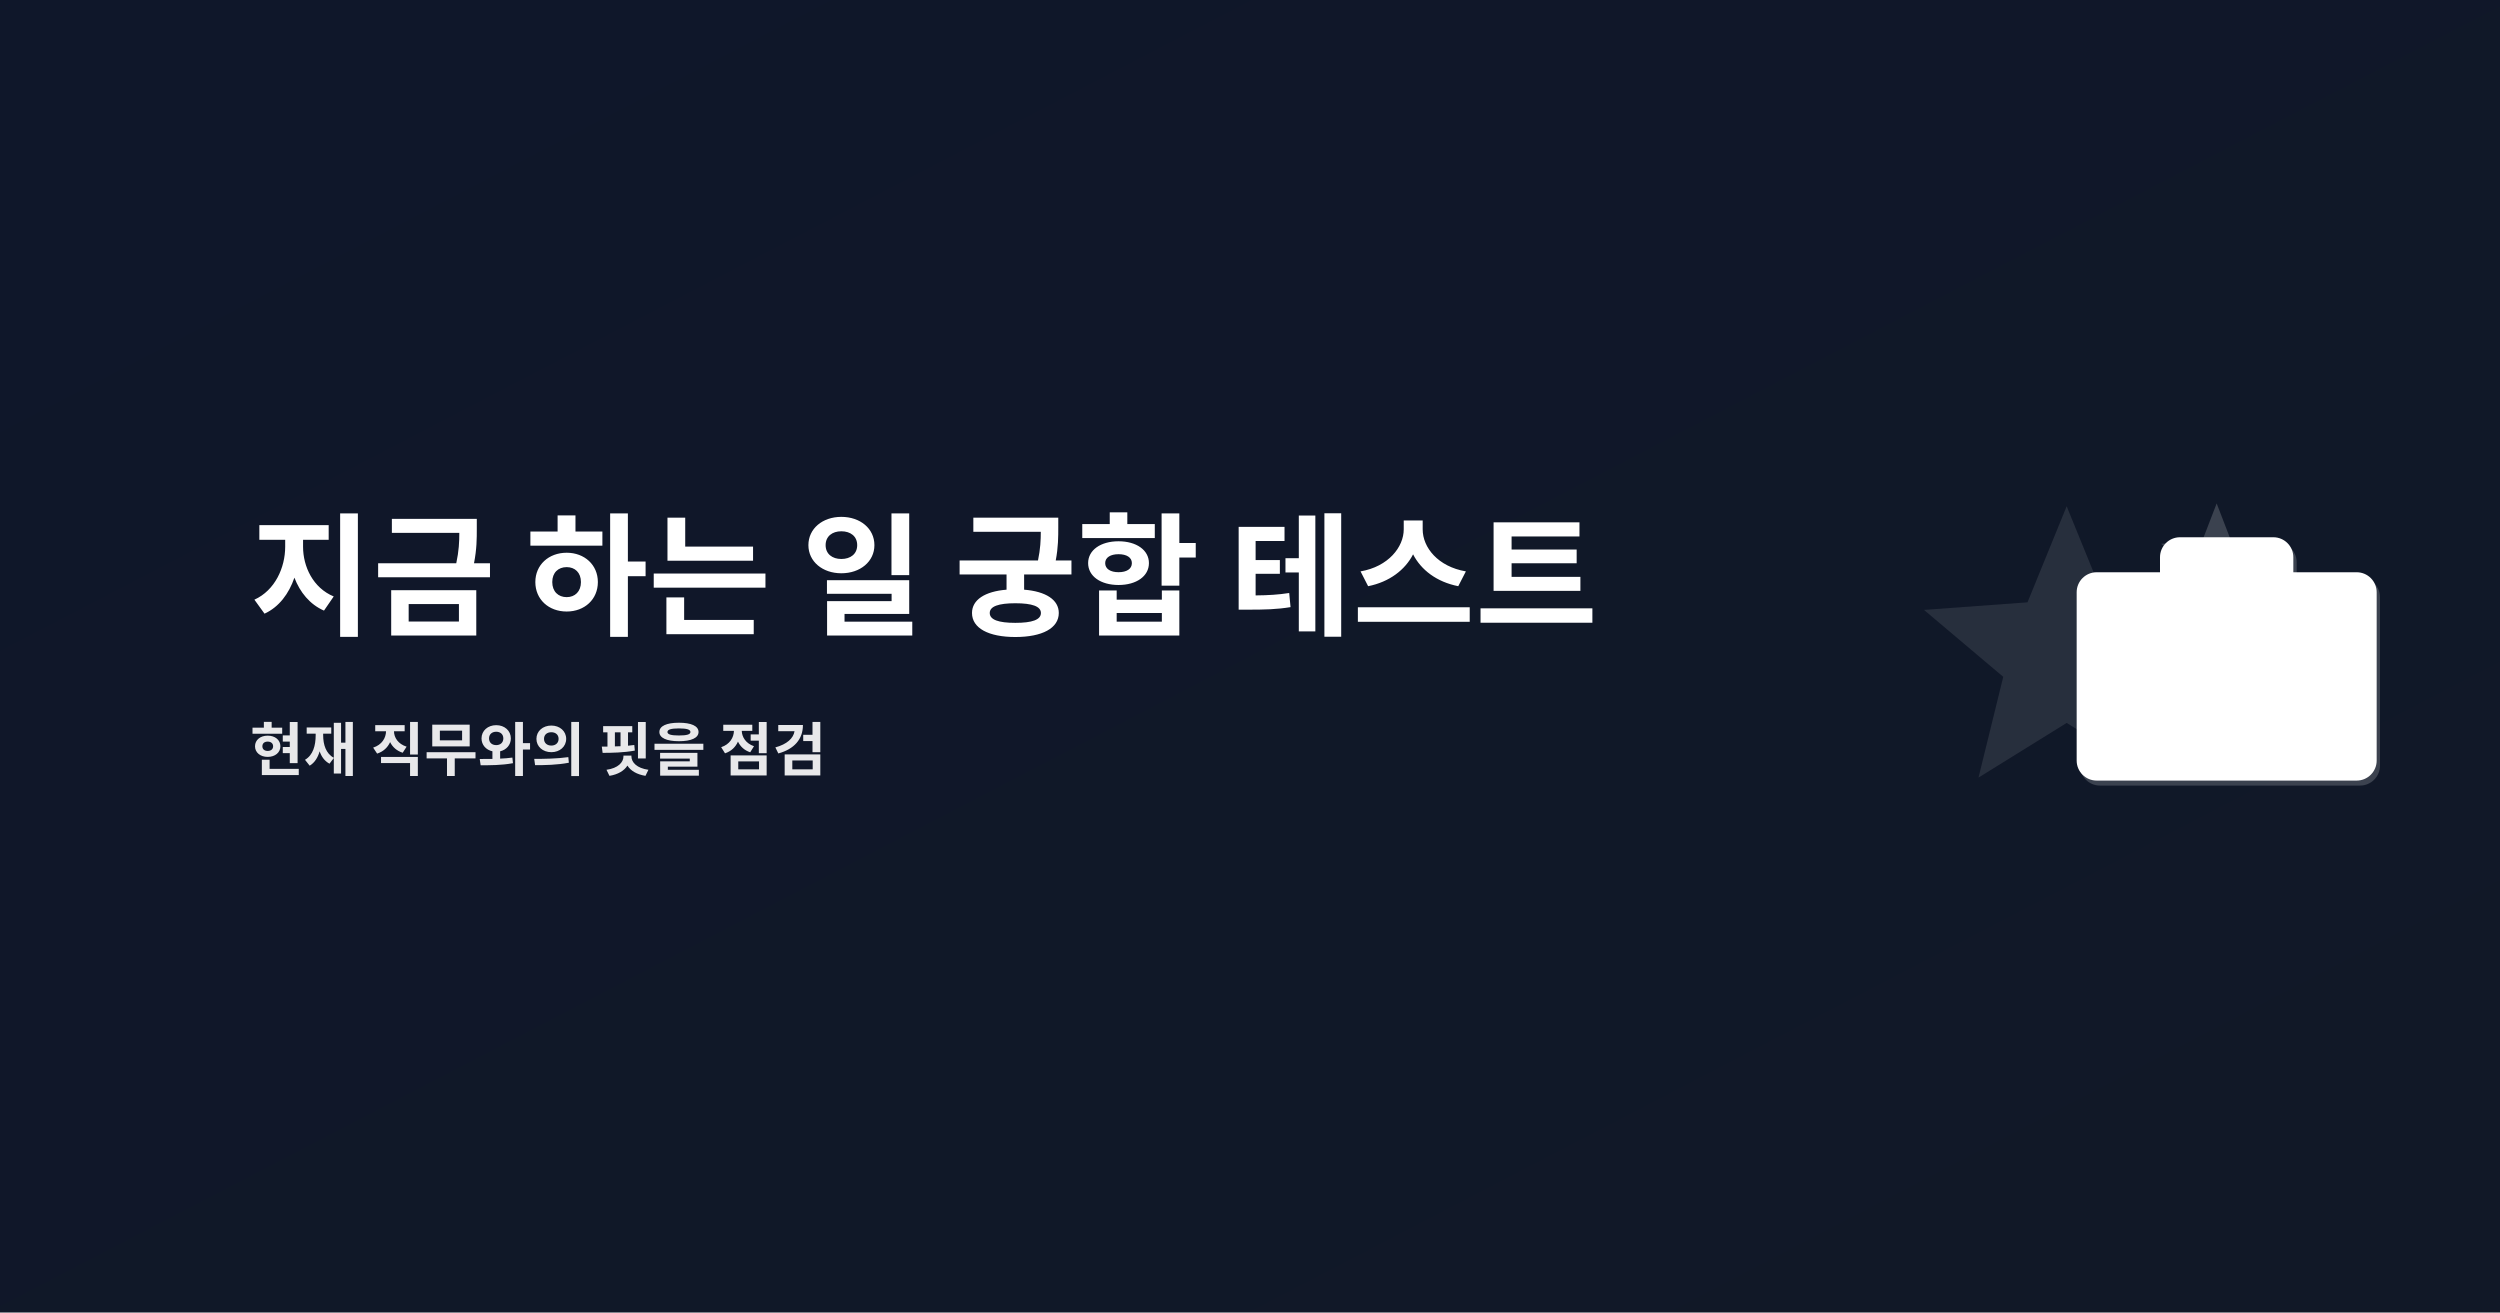
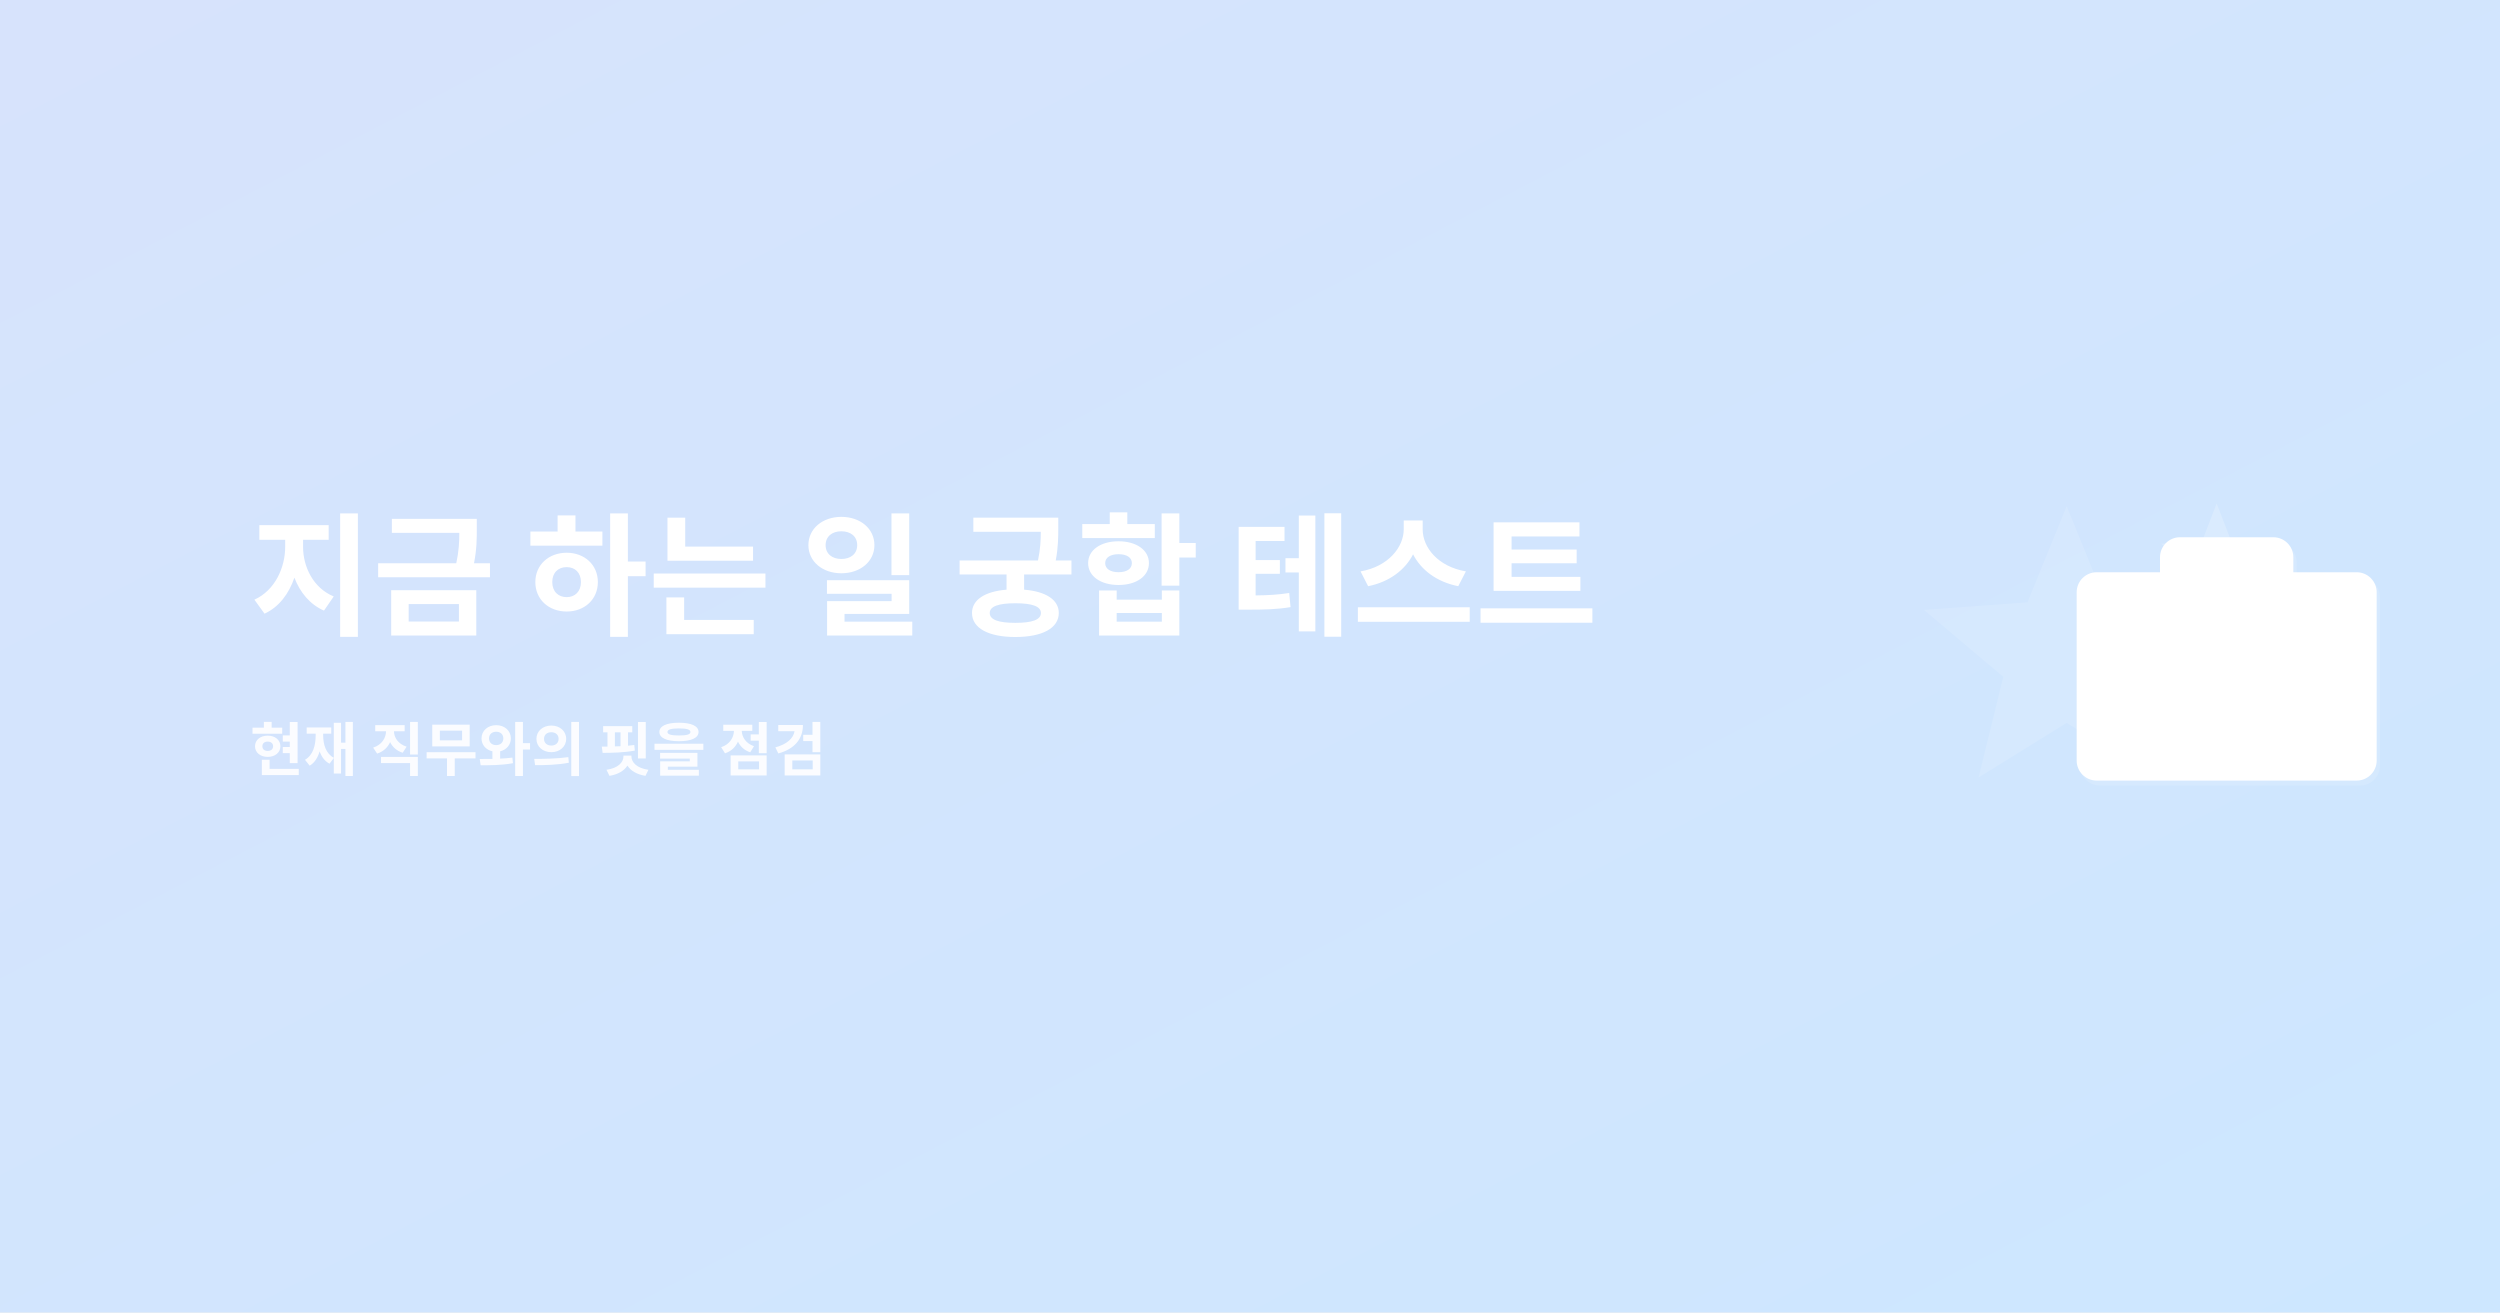
<svg xmlns="http://www.w3.org/2000/svg" width="1200" height="630" viewBox="0 0 1200 630">
  <defs>
    <linearGradient id="bgGrad" x1="0%" y1="0%" x2="100%" y2="100%">
-       <stop offset="0%" stop-color="#0f172a" />
-       <stop offset="100%" stop-color="#111827" />
+       <stop offset="0%" stop-color="#D7E3FC" />
+       <stop offset="100%" stop-color="#CDE7FF" />
    </linearGradient>
  </defs>
  <rect x="0" y="0" width="1200" height="630" fill="url(#bgGrad)" />
  <g transform="translate(680.000,189.000) scale(0.400)">
-     <polygon points="780.0,135.0 733.0,250.3 608.8,259.4 703.9,339.7 674.2,460.6 780.0,395.0 885.8,460.6 856.1,339.7 951.2,259.4 827.0,250.3" fill="#ffffff" opacity="0.10" />
-     <polygon points="960.0,131.6 942.4,177.3 893.4,180.0 931.5,210.9 918.9,258.2 960.0,231.6 1001.1,258.2 988.5,210.9 1026.6,180.0 977.6,177.3" fill="#ffffff" opacity="0.18" />
-     <use href="#ic_case_body" fill="#000000" opacity="0.18" transform="translate(4,6)" />
+     <polygon points="780.0,135.0 733.0,250.3 608.8,259.4 703.9,339.7 674.2,460.6 780.0,395.0 885.8,460.6 856.1,339.7 951.2,259.4 827.0,250.3" fill="#ffffff" opacity="0.12" />
+     <polygon points="960.0,131.6 942.4,177.3 893.4,180.0 931.5,210.9 918.9,258.2 960.0,231.6 1001.1,258.2 988.5,210.9 1026.6,180.0 977.6,177.3" fill="#ffffff" opacity="0.20" />
+     <use href="#ic_case_body" fill="#000000" opacity="0.12" transform="translate(4,6)" />
    <rect x="792.0" y="214.2" width="360" height="250" rx="24" ry="24" id="ic_case_body" fill="#ffffff" />
-     <use href="#ic_case_handle" fill="#000000" opacity="0.18" transform="translate(4,6)" />
+     <use href="#ic_case_handle" fill="#000000" opacity="0.12" transform="translate(4,6)" />
    <rect x="892.0" y="172.2" width="160" height="70" rx="24" ry="24" id="ic_case_handle" fill="#ffffff" />
    <rect x="952.0" y="327.2" width="40" height="24" rx="6" ry="6" fill="#ffffff" />
  </g>
  <text x="120.000" y="300.000" font-family="Pretendard, Apple SD Gothic Neo, Noto Sans KR, sans-serif" font-size="64.000" font-weight="700" fill="#ffffff">지금 하는 일 궁합 테스트</text>
  <text x="120.000" y="370.000" font-family="Pretendard, Apple SD Gothic Neo, Noto Sans KR, sans-serif" font-size="28.000" font-weight="700" fill="#ffffff" opacity="0.9">현재 직무와의 핏을 점검</text>
</svg>
